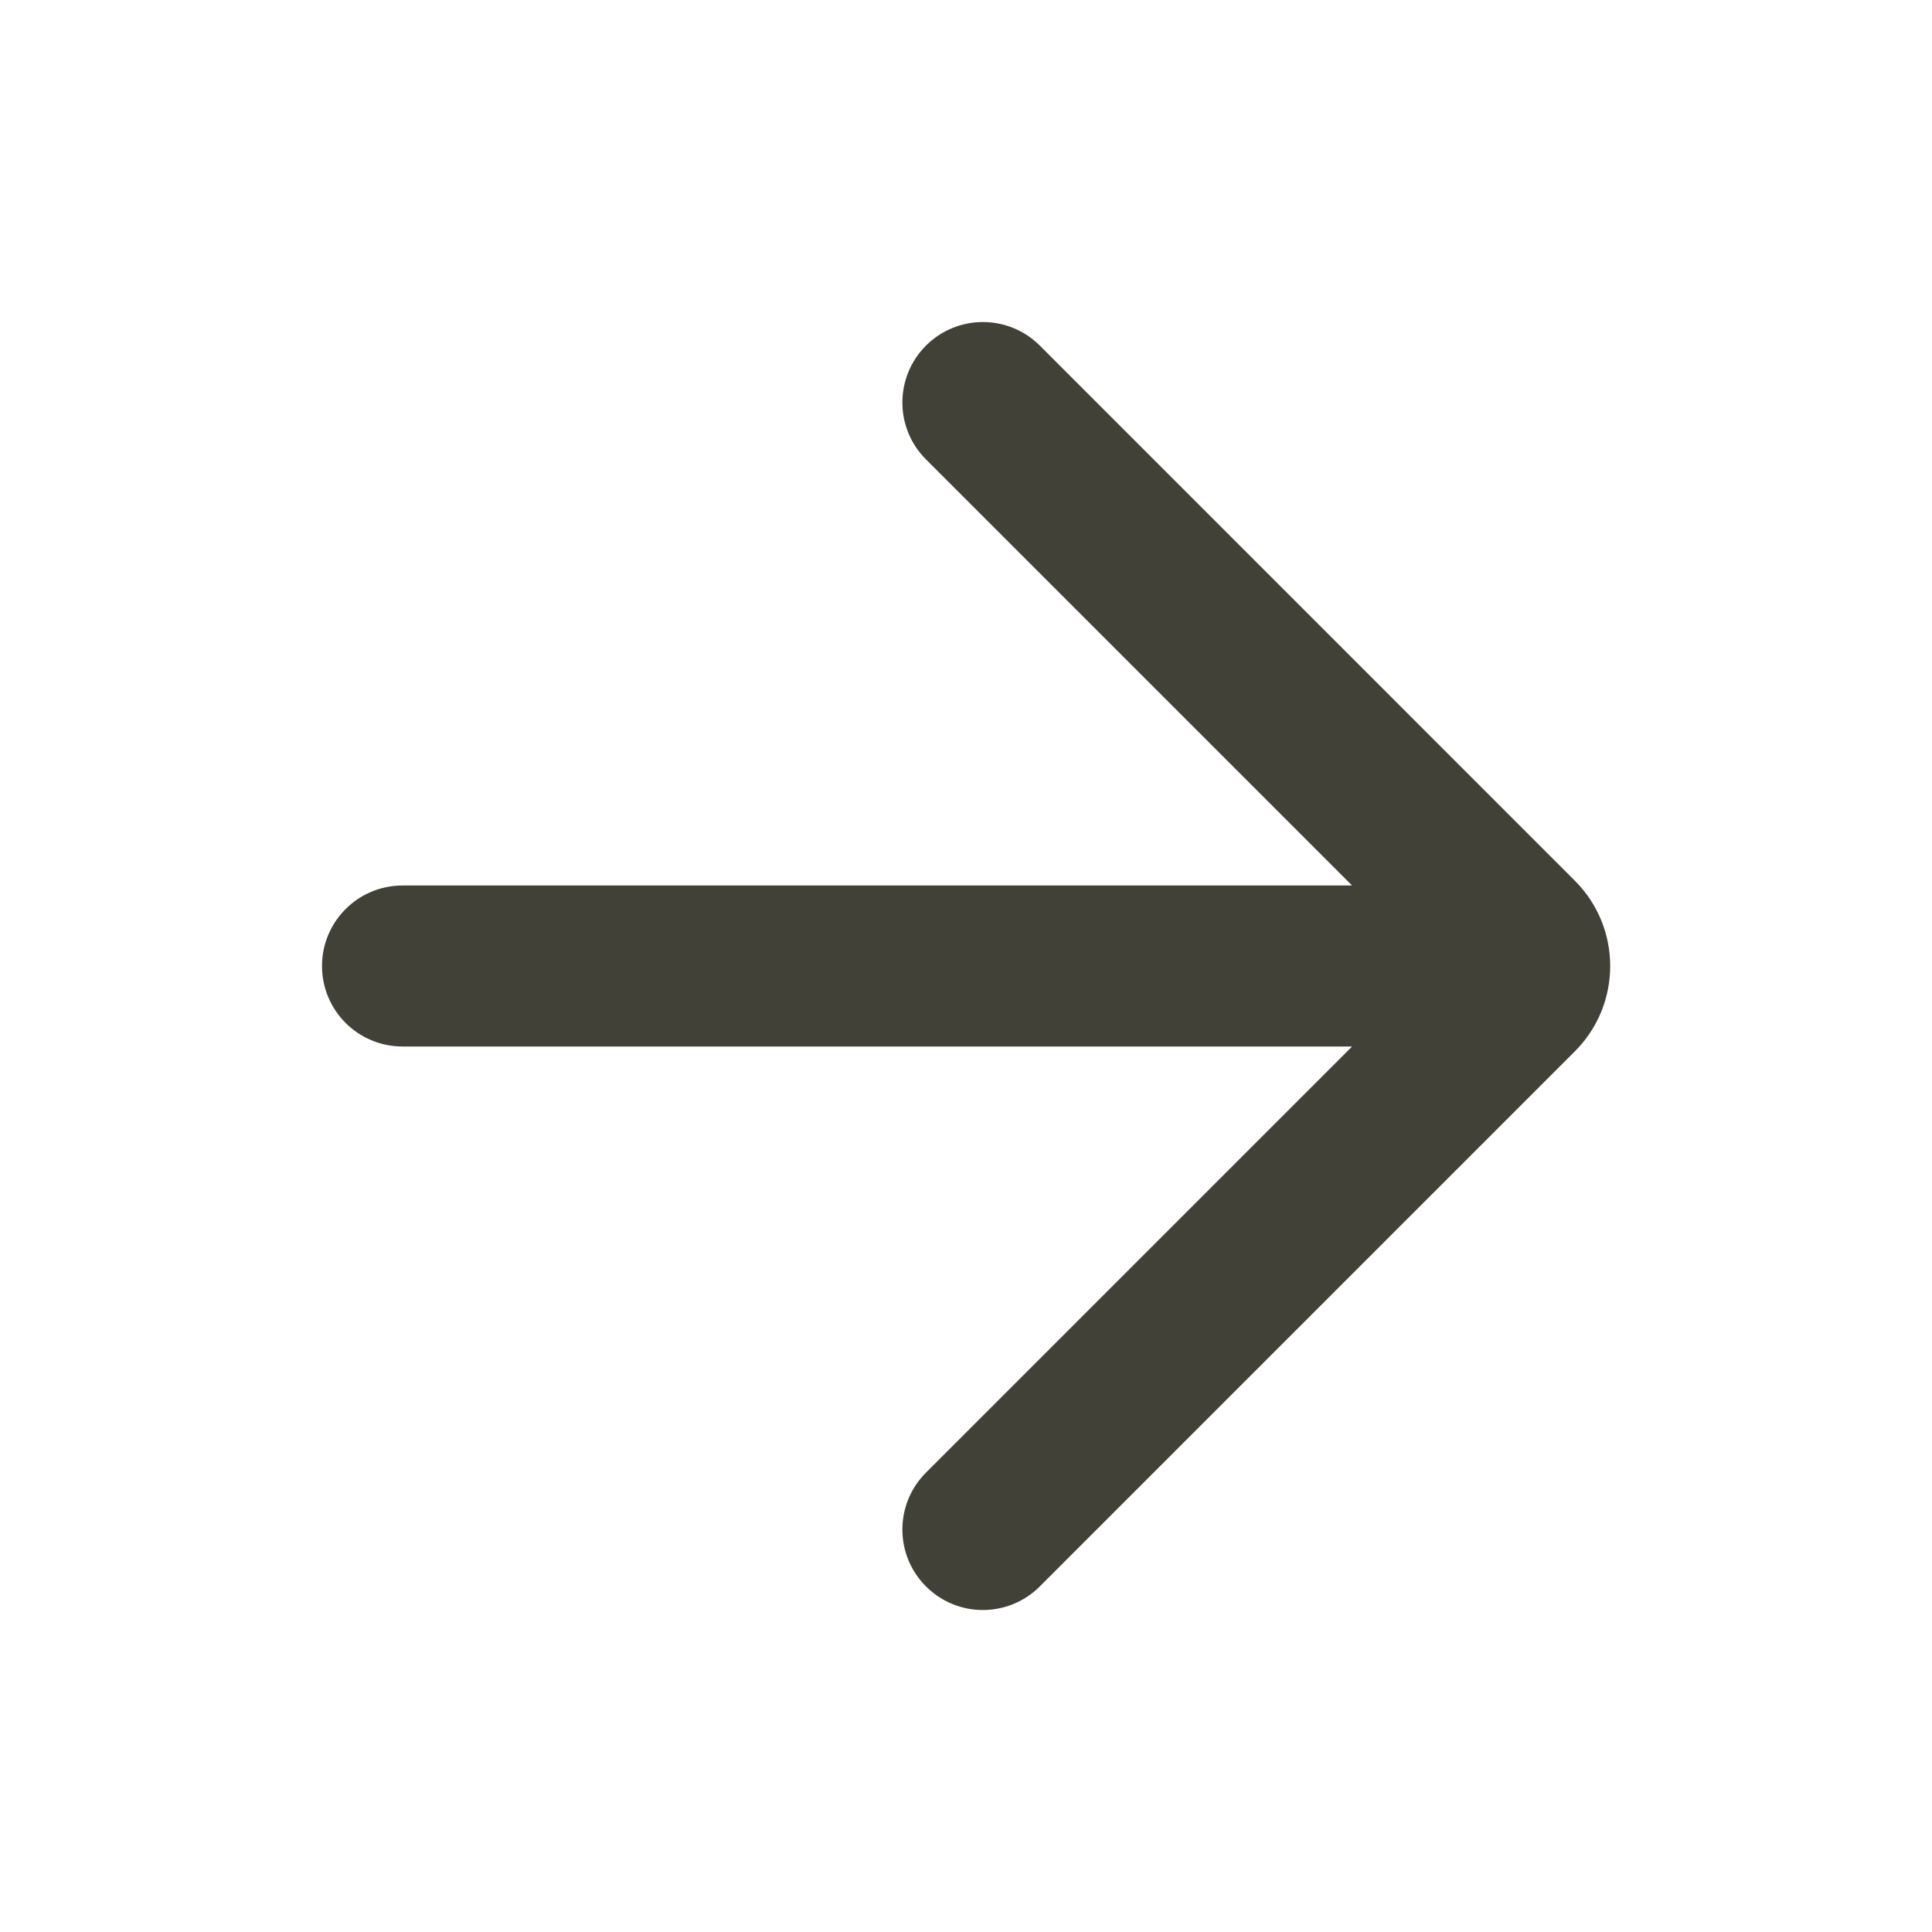
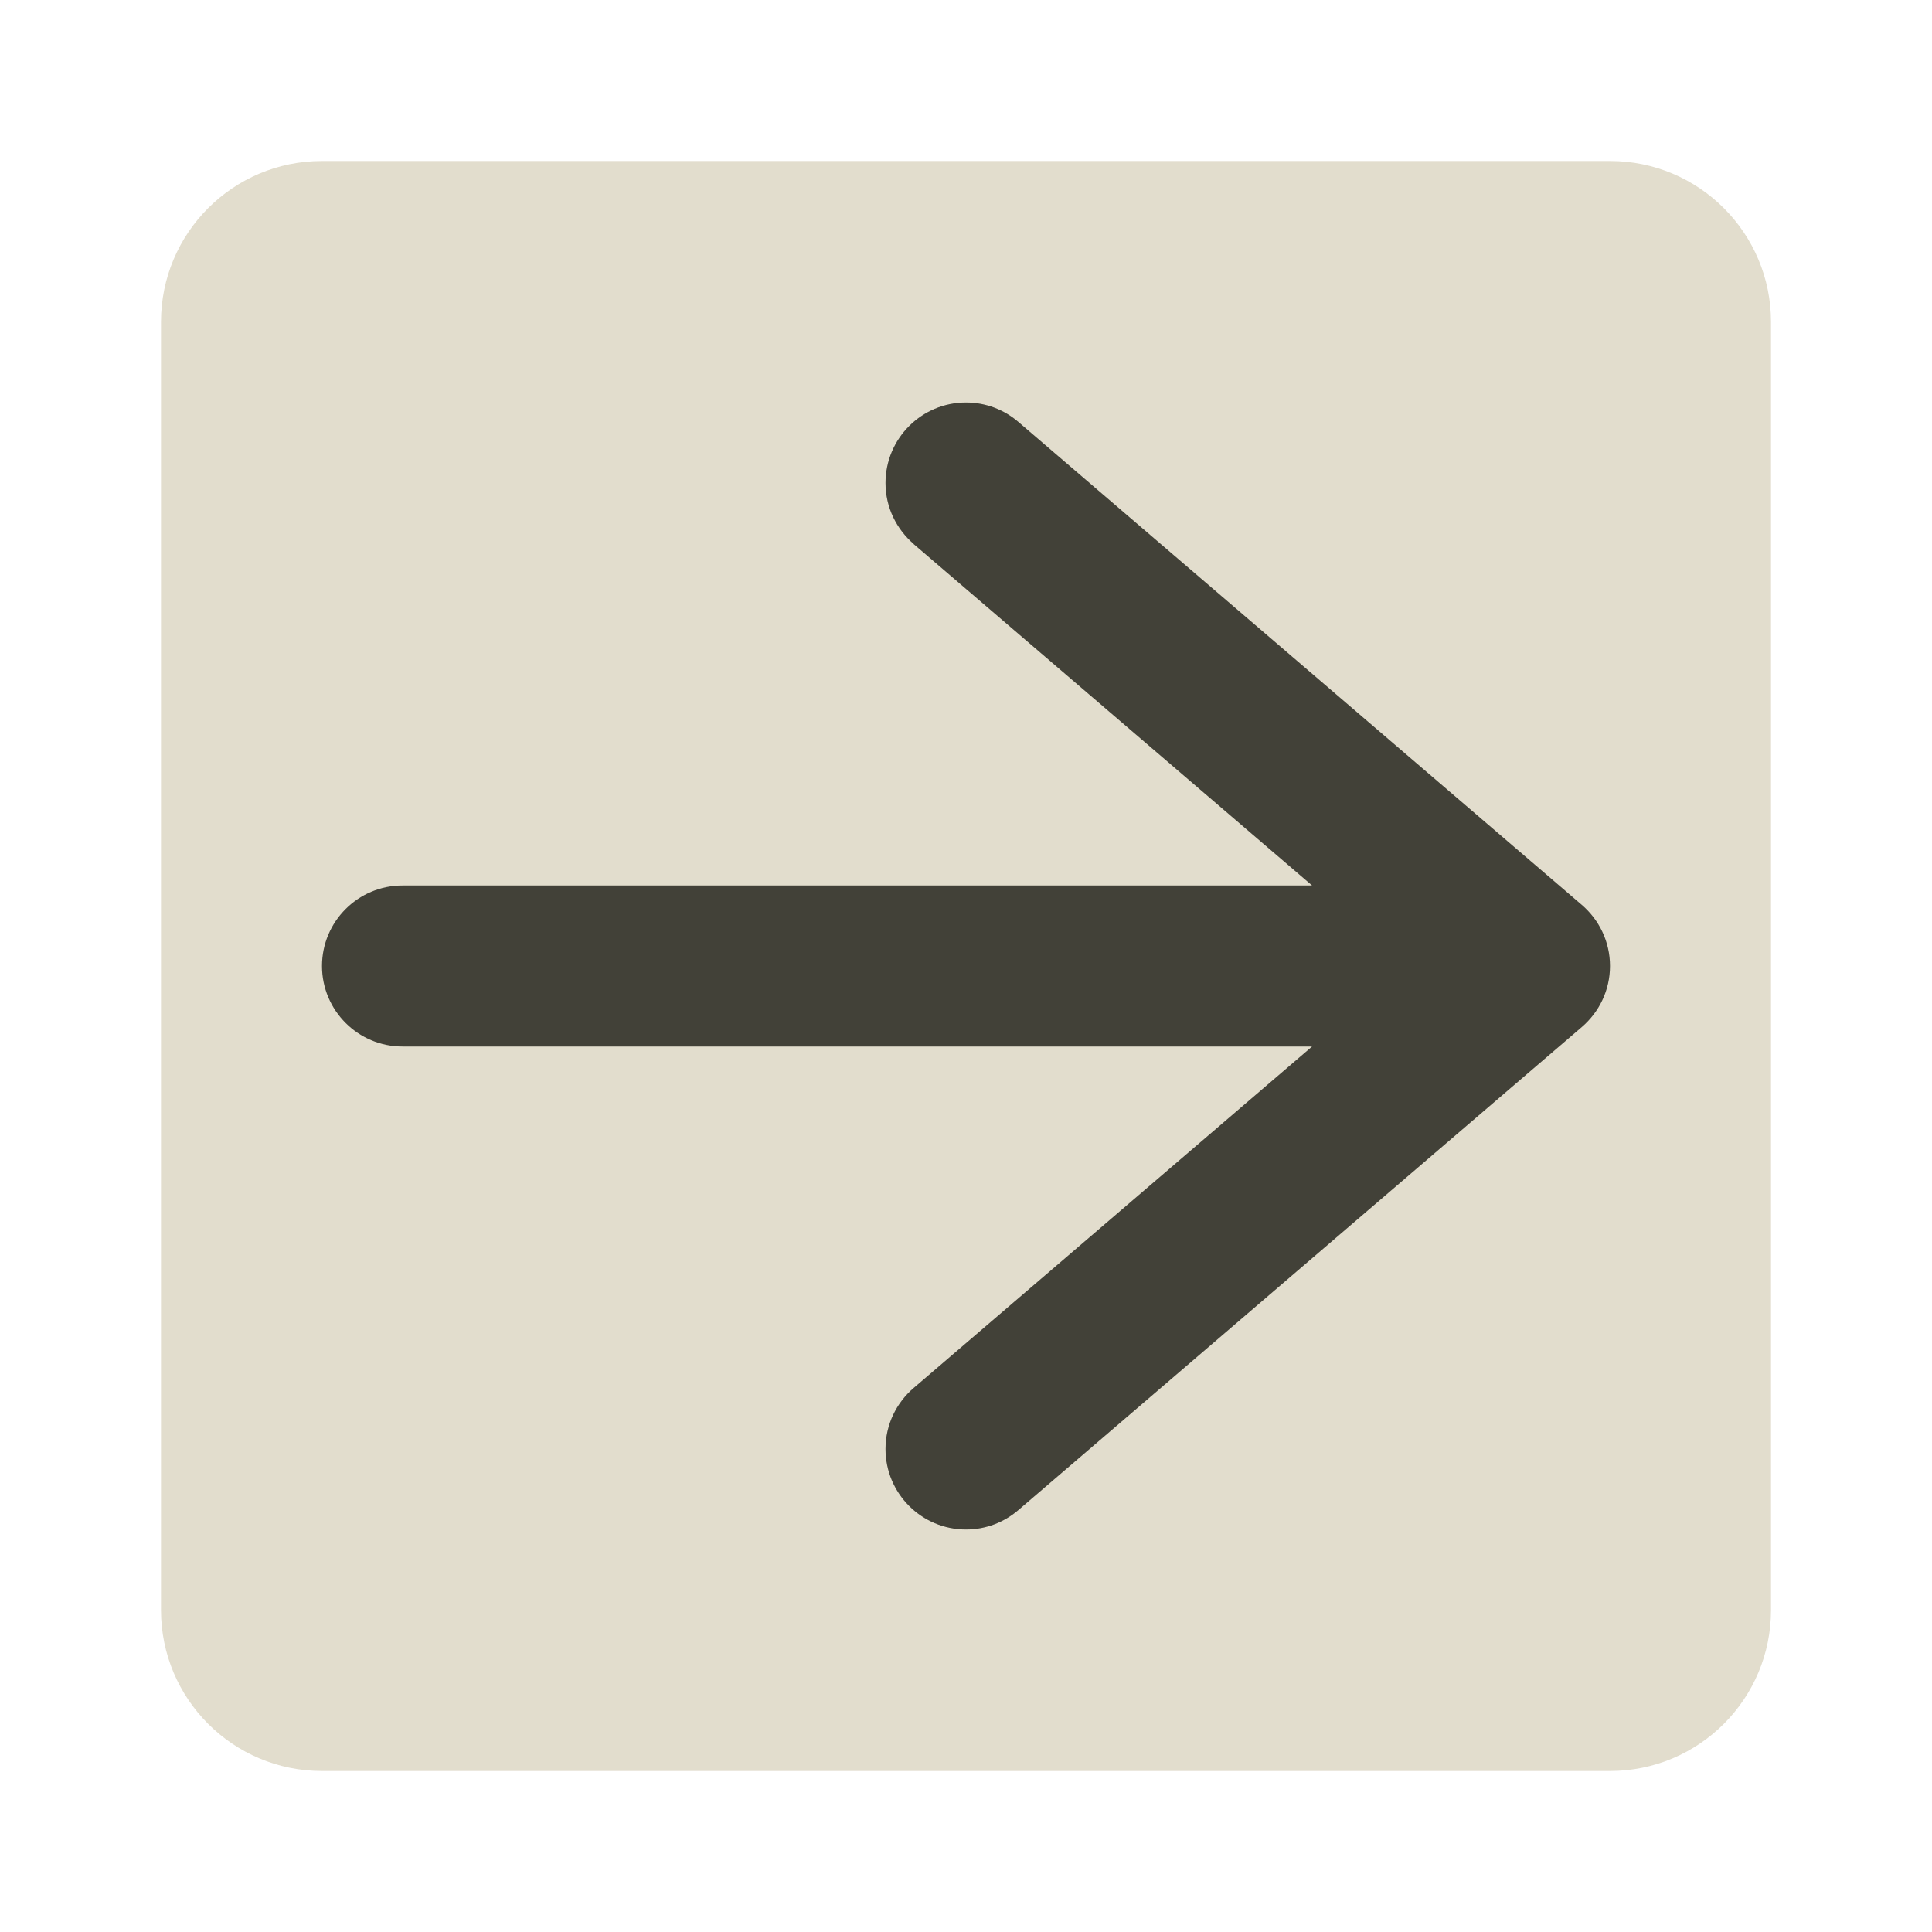
<svg xmlns="http://www.w3.org/2000/svg" width="24" height="24" viewBox="0 0 24 24" fill="none">
-   <path d="M19.563 10.94C20.149 11.525 20.149 12.475 19.563 13.061L12.917 19.707C12.526 20.098 11.893 20.098 11.503 19.707C11.112 19.317 11.112 18.684 11.503 18.293L16.796 13H5C4.448 13 4 12.552 4 12C4 11.448 4.448 11 5 11L16.796 11L11.503 5.707C11.112 5.317 11.112 4.684 11.503 4.293C11.893 3.903 12.526 3.903 12.917 4.293L19.563 10.94Z" fill="#424138" />
+   <path d="M2 4C2 2.895 2.895 2 4 2H20C21.105 2 22 2.895 22 4V20C22 21.105 21.105 22 20 22H4C2.895 22 2 21.105 2 20V4Z" fill="#E2DDCD" />
+   <path d="M20 12C20 12.303 19.864 12.574 19.65 12.758L12.65 18.759C12.475 18.909 12.249 19 12 19C11.448 19 11 18.552 11 18C11 17.696 11.136 17.425 11.351 17.241L16.299 13L5 13C4.448 13 4 12.552 4 12C4 11.448 4.448 11 5 11L16.299 11L11.35 6.759L11.351 6.758C11.137 6.574 11 6.304 11 6C11 5.448 11.448 5 12 5C12.248 5 12.476 5.091 12.65 5.241L19.65 11.241C19.864 11.425 20 11.696 20 12Z" fill="#424138" />
</svg>
